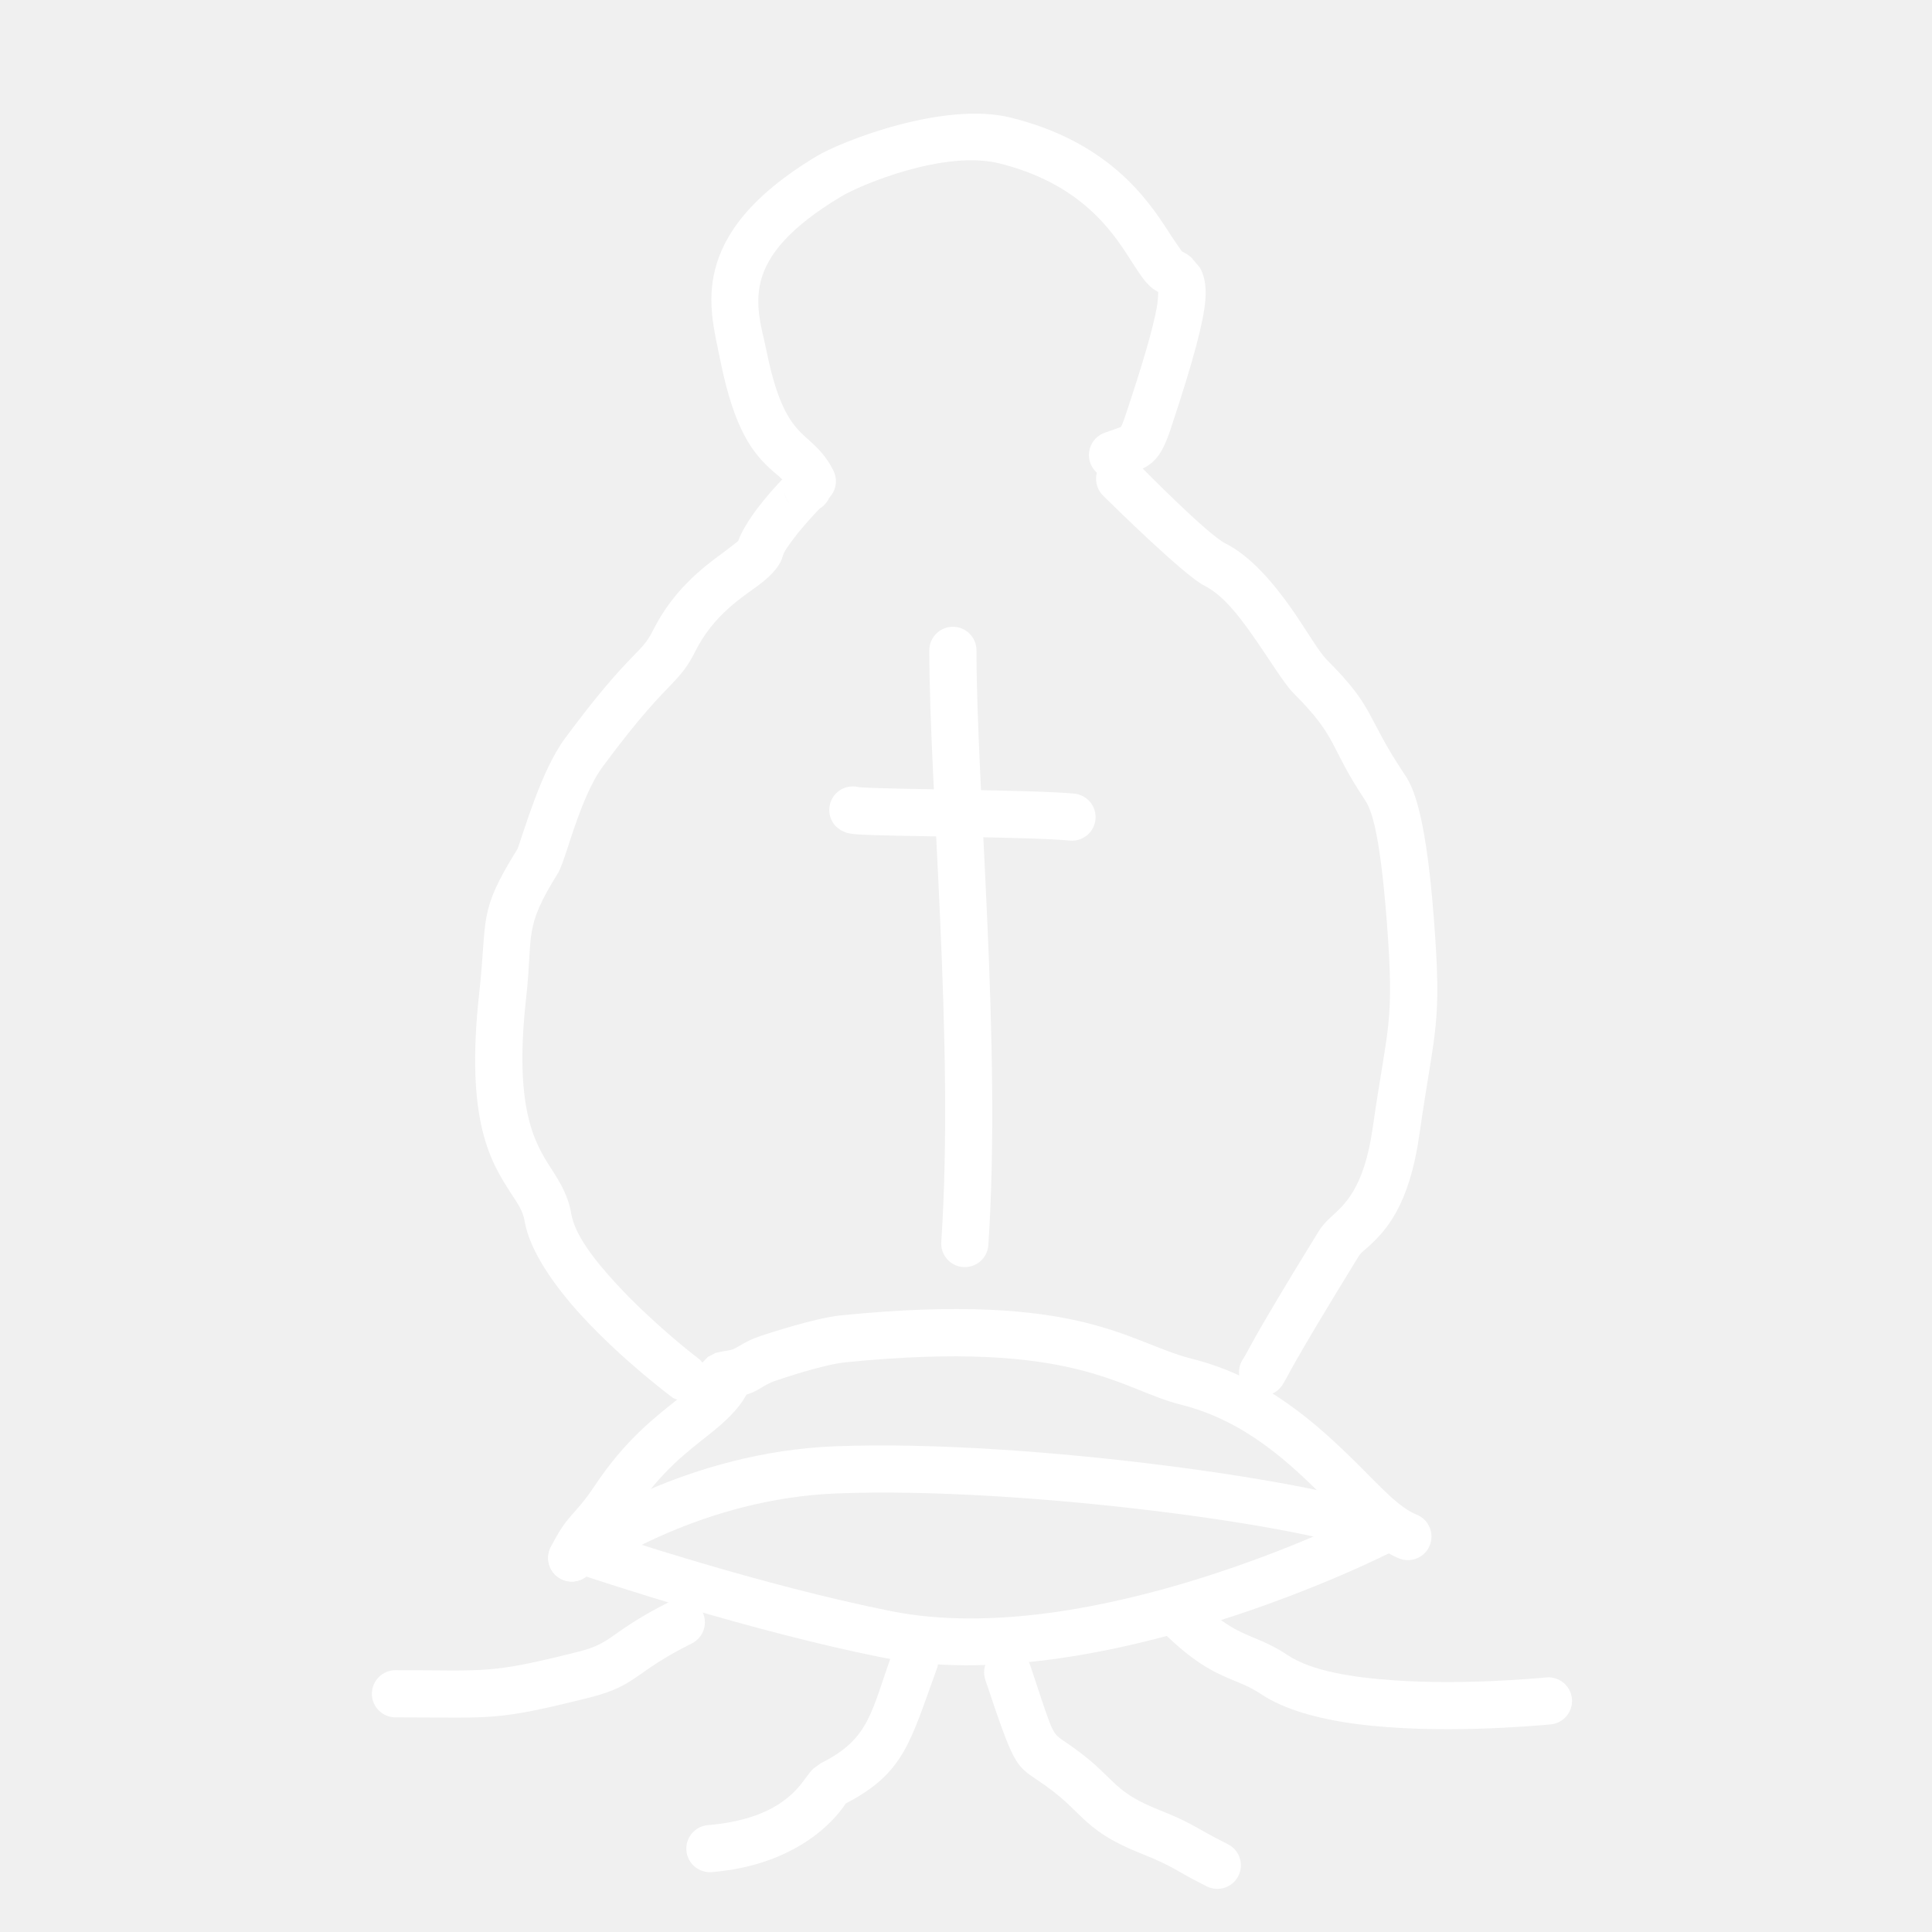
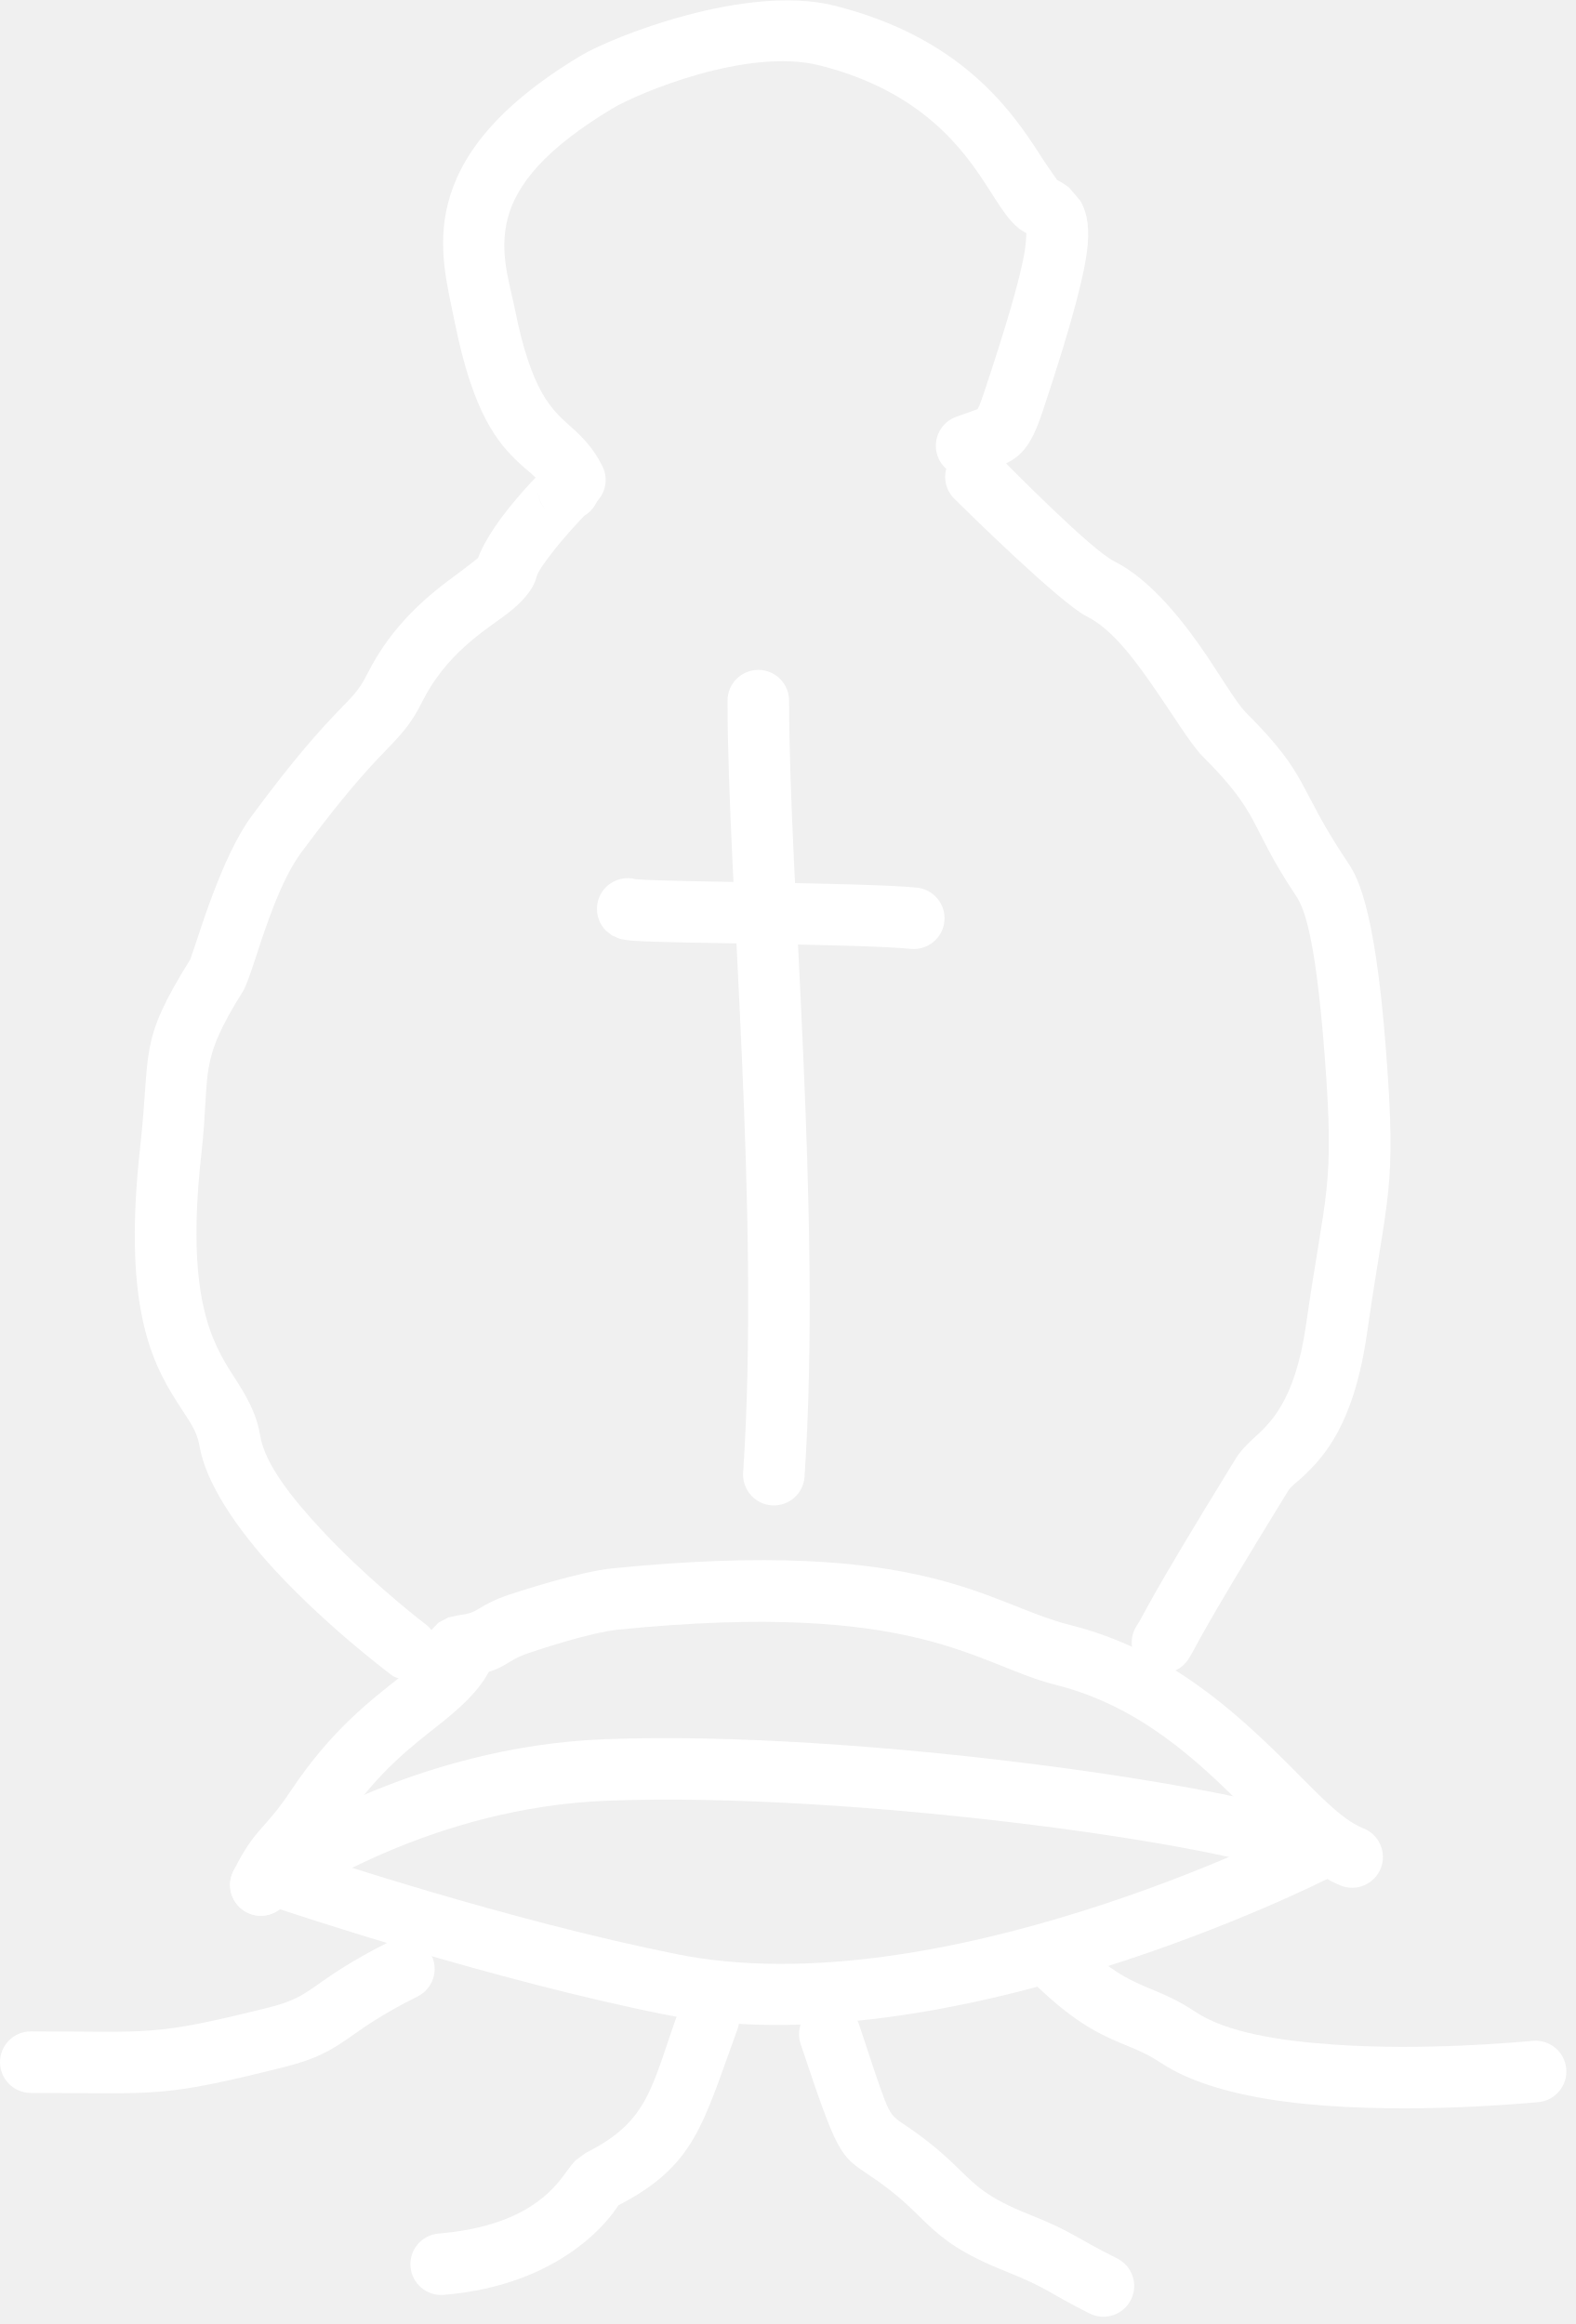
- <svg xmlns="http://www.w3.org/2000/svg" width="100%" height="100%" viewBox="0 0 256 256" version="1.1" xml:space="preserve" style="fill-rule:evenodd;clip-rule:evenodd;stroke-linejoin:round;stroke-miterlimit:2;">
-   <g id="Drawing">
+ <svg xmlns="http://www.w3.org/2000/svg" width="100%" height="100%" viewBox="0 0 160 236" version="1.1" xml:space="preserve" style="fill-rule:evenodd;clip-rule:evenodd;stroke-linejoin:round;stroke-miterlimit:2;">
+   <g transform="matrix(1,0,0,1,-49.27451,-15.02368)">
    <g id="drawing-rook">
      <path d="M169.9,183.553C168.943,184.988 167.001,185.377 165.566,184.42C164.131,183.463 163.743,181.522 164.699,180.087C165.574,178.775 165.17,178.686 174.739,163.137C175.157,162.457 175.734,161.835 176.451,161.174C178.108,159.648 180.739,157.505 181.883,149.496C183.846,135.755 184.813,135.838 183.755,122.084C182.765,109.213 181.528,106.996 180.798,105.901C176.033,98.754 177.424,97.878 171.403,91.857C170.137,90.591 168.26,87.439 165.983,84.199C164.142,81.579 162.03,78.827 159.589,77.606C156.916,76.27 147.168,66.675 146.15,65.657C144.931,64.438 144.931,62.457 146.15,61.238C147.37,60.018 149.35,60.018 150.57,61.238C151.474,62.143 160.007,70.828 162.384,72.016C165.636,73.643 168.644,77.115 171.097,80.605C173.113,83.475 174.702,86.317 175.823,87.438C182.28,93.895 180.888,94.768 185.998,102.434C186.867,103.738 188.808,106.285 189.986,121.605C191.097,136.041 190.131,135.957 188.07,150.38C186.734,159.734 183.67,162.999 181.475,165.048C180.899,165.585 180.358,165.931 180.062,166.412C170.383,182.141 170.784,182.227 169.9,183.553Z" style="fill:white;" />
      <path d="M68.585,112.463L68.609,112.401C69.422,110.18 71.746,102.055 74.824,97.891C79.313,91.816 81.886,89.038 83.591,87.257C84.977,85.81 85.694,85.201 86.537,83.515C89.143,78.302 92.957,75.313 95.747,73.279C96.522,72.714 97.501,71.933 97.809,71.686C98.228,70.515 99.179,68.917 100.352,67.37C102.129,65.026 104.339,62.743 104.974,62.266L105.963,61.734L106.8,61.569L107.969,61.719L108.94,62.241L109.458,62.76L109.818,63.335L110.047,63.976L110.134,64.71C110.134,65.858 109.513,66.862 108.59,67.406C108.112,67.906 106.46,69.659 105.333,71.145C104.602,72.11 103.889,73.028 103.727,73.675C103.456,74.76 102.449,76.099 100.609,77.468C98.399,79.11 94.555,81.453 92.127,86.31C91.151,88.262 90.332,89.248 89.013,90.633C87.422,92.305 84.944,94.714 79.85,101.606C77.768,104.422 76.182,109.362 75.221,112.316C74.652,114.069 74.184,115.297 73.989,115.609C69.297,123.117 70.681,123.557 69.71,132.291C68.099,146.791 70.804,151.381 72.997,154.782C74.268,156.751 75.297,158.465 75.684,160.788C76.172,163.713 78.897,167.117 81.812,170.268C86.206,175.017 91.299,179.054 92.312,179.833L92.426,179.919C93.645,180.8 94.084,182.46 93.389,183.849C92.618,185.391 90.739,186.018 89.197,185.246C89.137,185.217 82.664,180.393 77.224,174.512C73.389,170.366 70.161,165.664 69.519,161.816C69.281,160.384 68.528,159.383 67.745,158.17C65.149,154.144 61.591,148.765 63.498,131.601C64.618,121.528 63.26,121.018 68.585,112.463ZM104.685,66.799C104.187,66.246 103.884,65.513 103.884,64.71C103.884,65.662 104.233,66.322 104.685,66.799Z" style="fill:white;" />
      <path d="M156.599,33.299C157.054,33.536 157.469,33.79 157.838,34.099L158.953,35.407C159.472,36.284 159.9,37.584 159.71,39.829C159.481,42.534 158.244,47.465 155.113,56.86C154.286,59.341 153.591,60.471 152.664,61.279C151.817,62.017 150.653,62.505 148.401,63.256C146.765,63.801 144.994,62.915 144.448,61.279C143.903,59.643 144.789,57.872 146.425,57.326C147.322,57.027 148.302,56.654 148.532,56.566C148.578,56.477 148.662,56.312 148.715,56.184C148.862,55.83 149.01,55.404 149.183,54.884C151.515,47.889 152.757,43.564 153.265,40.823C153.414,40.016 153.462,39.155 153.478,38.709L152.79,38.275C152.507,38.057 152.218,37.789 151.928,37.466C151.262,36.724 150.522,35.551 149.598,34.11C147.162,30.311 142.932,24.276 132.45,21.656C125.147,19.83 114.075,24.468 111.457,26.038C104.611,30.146 101.7,33.779 100.814,37.22C99.925,40.668 101.015,43.746 101.55,46.42C103.249,54.915 105.33,56.659 107.212,58.339C108.414,59.411 109.503,60.501 110.435,62.366C111.206,63.908 110.58,65.787 109.037,66.558C107.495,67.33 105.616,66.703 104.845,65.161C104.088,63.647 103.07,63.051 102.056,62.108C99.865,60.069 97.324,57.161 95.422,47.646C94.726,44.167 93.606,40.144 94.761,35.66C95.919,31.168 99.304,26.042 108.242,20.679C111.442,18.759 125.036,13.36 133.966,15.592C146.728,18.783 151.893,26.111 154.859,30.736C155.522,31.77 156.413,33.036 156.599,33.299Z" style="fill:white;" />
      <path d="M123.139,86.175C123.139,84.45 124.539,83.05 126.264,83.05C127.989,83.05 129.389,84.45 129.389,86.175C129.389,104.494 132.733,138.39 130.96,164.982C130.846,166.703 129.355,168.007 127.634,167.892C125.913,167.778 124.609,166.287 124.724,164.566C126.488,138.115 123.139,104.397 123.139,86.175Z" style="fill:white;" />
      <path d="M113.804,104.303C113.864,104.309 113.935,104.315 113.996,104.32C118.068,104.621 137.175,104.643 142.358,105.162C144.074,105.333 145.328,106.866 145.156,108.582C144.985,110.298 143.452,111.552 141.736,111.381C136.582,110.865 117.584,110.852 113.534,110.553C112.822,110.5 112.349,110.4 112.144,110.337L111.41,110.012L110.796,109.534C109.577,108.314 109.577,106.334 110.796,105.115C111.611,104.3 112.765,104.03 113.804,104.303Z" style="fill:white;" />
      <path d="M92.518,183.057L92.467,182.818L92.611,181.435L93.011,180.619L93.783,179.809L94.807,179.271L95.931,179.03C97.061,178.904 97.432,178.662 97.944,178.355C98.642,177.937 99.469,177.462 100.97,176.961C101.789,176.688 108.06,174.629 111.433,174.291C143.409,171.094 149.483,177.932 157.956,180.051C167.832,182.52 174.667,188.819 180.026,194.135C183.009,197.093 185.375,199.763 187.715,200.699C189.317,201.34 190.097,203.16 189.456,204.761C188.816,206.362 186.996,207.143 185.394,206.502C182.482,205.337 179.338,202.255 175.625,198.573C170.942,193.928 165.069,188.271 156.441,186.114C148.354,184.093 142.571,177.459 112.054,180.51C109.114,180.804 103.661,182.652 102.946,182.891C101.758,183.287 101.244,183.672 100.715,183.979C100.184,184.287 99.652,184.569 98.904,184.801C97.809,186.811 96.088,188.384 93.871,190.148C91.168,192.297 87.621,194.913 84.04,200.283C81.389,204.26 80.658,203.629 78.553,207.839C77.782,209.382 75.903,210.008 74.361,209.237C72.818,208.465 72.192,206.587 72.963,205.044C75.243,200.485 75.969,201.123 78.84,196.817C82.911,190.71 86.908,187.7 89.98,185.256C90.954,184.482 91.83,183.811 92.518,183.057Z" style="fill:white;" />
      <path d="M77.492,209.042C76.057,209.998 74.115,209.61 73.158,208.175C72.201,206.74 72.59,204.798 74.025,203.841C76.596,202.127 91.231,192.387 110.676,191.639C136.687,190.639 177.096,196.64 184.164,200.174C185.707,200.945 186.333,202.824 185.562,204.367C184.791,205.909 182.912,206.536 181.369,205.764C174.596,202.378 135.841,196.926 110.917,197.885C93.179,198.567 79.837,207.478 77.492,209.042Z" style="fill:white;" />
      <path d="M181.034,200.369C182.469,199.412 184.41,199.801 185.367,201.236C186.324,202.671 185.935,204.613 184.5,205.569C183.817,206.025 145.294,225.303 116.813,219.607C99.289,216.102 79.534,209.521 76.348,208.459C74.712,207.914 73.827,206.142 74.372,204.506C74.917,202.87 76.689,201.984 78.325,202.53C81.451,203.572 100.839,210.038 118.038,213.478C144.549,218.78 180.397,200.793 181.034,200.369Z" style="fill:white;" />
      <path d="M153.726,215.911C152.507,214.692 152.507,212.711 153.726,211.492C154.946,210.272 156.926,210.272 158.146,211.492C162.18,215.527 164.358,216.258 166.62,217.212C167.867,217.737 169.13,218.321 170.611,219.309C173.835,221.458 179.329,222.29 184.89,222.664C193.921,223.27 203.195,222.424 204.896,222.269C206.614,222.113 208.135,223.38 208.291,225.098C208.447,226.816 207.179,228.337 205.462,228.493C203.372,228.683 190.431,229.847 179.704,228.435C174.692,227.776 170.149,226.512 167.144,224.509C165.626,223.496 164.394,223.06 163.107,222.517C160.671,221.489 158.041,220.226 153.726,215.911Z" style="fill:white;" />
      <path d="M130.559,222.581C130.014,220.945 130.9,219.174 132.536,218.628C134.172,218.083 135.943,218.969 136.489,220.605C137.761,224.422 138.505,226.753 139.103,228.281C139.666,229.722 139.998,230.045 140.939,230.672C143.903,232.648 145.466,234.151 146.804,235.458C148.414,237.031 149.625,238.241 153.624,239.841C158.362,241.736 158.072,242.053 162.7,244.366C164.242,245.138 164.869,247.016 164.097,248.559C163.326,250.102 161.447,250.728 159.905,249.957C155.514,247.761 155.799,247.442 151.303,245.644C146.917,243.889 145.099,242.459 143.382,240.842C141.977,239.518 140.677,238.009 137.472,235.873C134.537,233.916 134.301,233.805 130.559,222.581Z" style="fill:white;" />
      <path d="M112.06,238.971C111.3,240.179 106.467,247.054 94.326,248.066C92.607,248.209 91.096,246.93 90.952,245.211C90.809,243.493 92.088,241.981 93.807,241.838C102.627,241.103 105.462,237.385 106.744,235.613C107.137,235.069 107.467,234.65 107.743,234.378L108.768,233.634C115.285,230.376 115.387,226.894 118.276,218.947C118.866,217.326 120.66,216.489 122.281,217.078C123.902,217.667 124.74,219.462 124.15,221.083C120.578,230.906 119.818,234.945 112.06,238.971Z" style="fill:white;" />
      <path d="M88.881,212.169C90.424,211.398 92.302,212.024 93.074,213.567C93.845,215.109 93.219,216.988 91.676,217.759C87.838,219.678 86.102,220.995 84.659,221.996C82.855,223.246 81.421,224.109 78.095,224.94C65.435,228.105 65.447,227.559 52.4,227.559C50.675,227.559 49.275,226.159 49.275,224.434C49.275,222.709 50.675,221.309 52.4,221.309C64.675,221.309 64.667,221.855 76.579,218.877C78.867,218.305 79.858,217.719 81.098,216.859C82.699,215.75 84.627,214.296 88.881,212.169Z" style="fill:white;" />
    </g>
  </g>
</svg>
